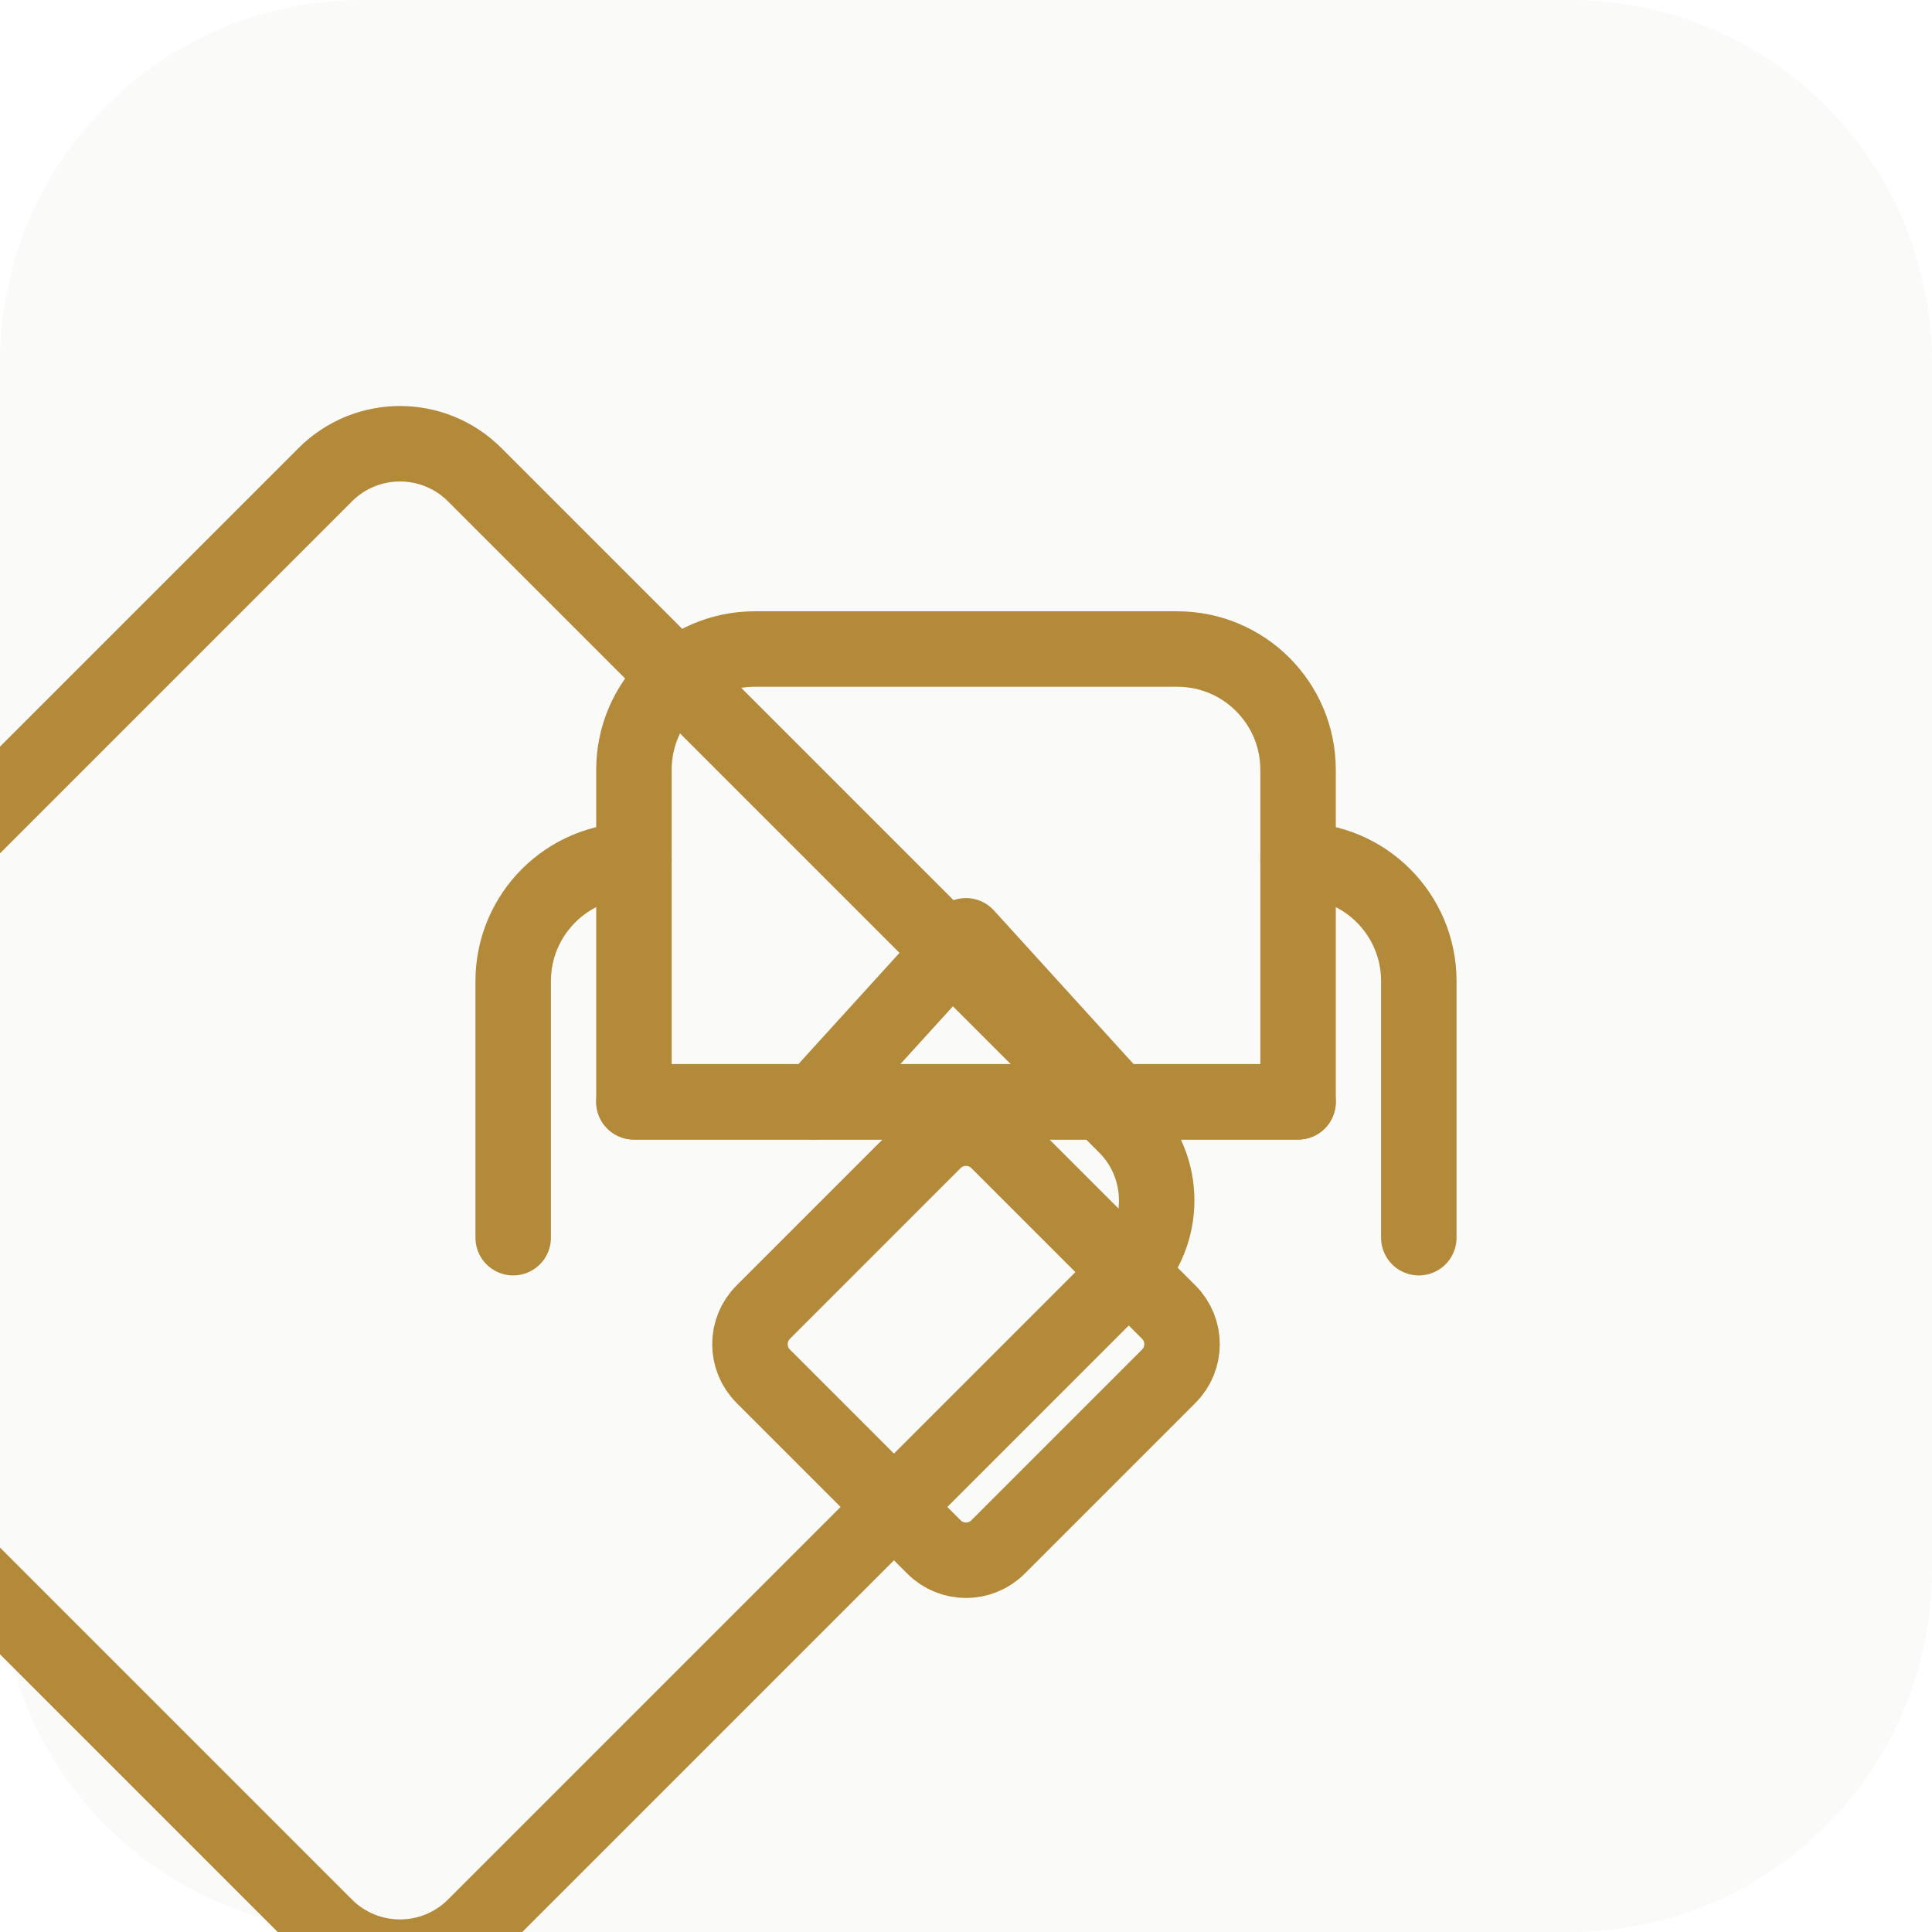
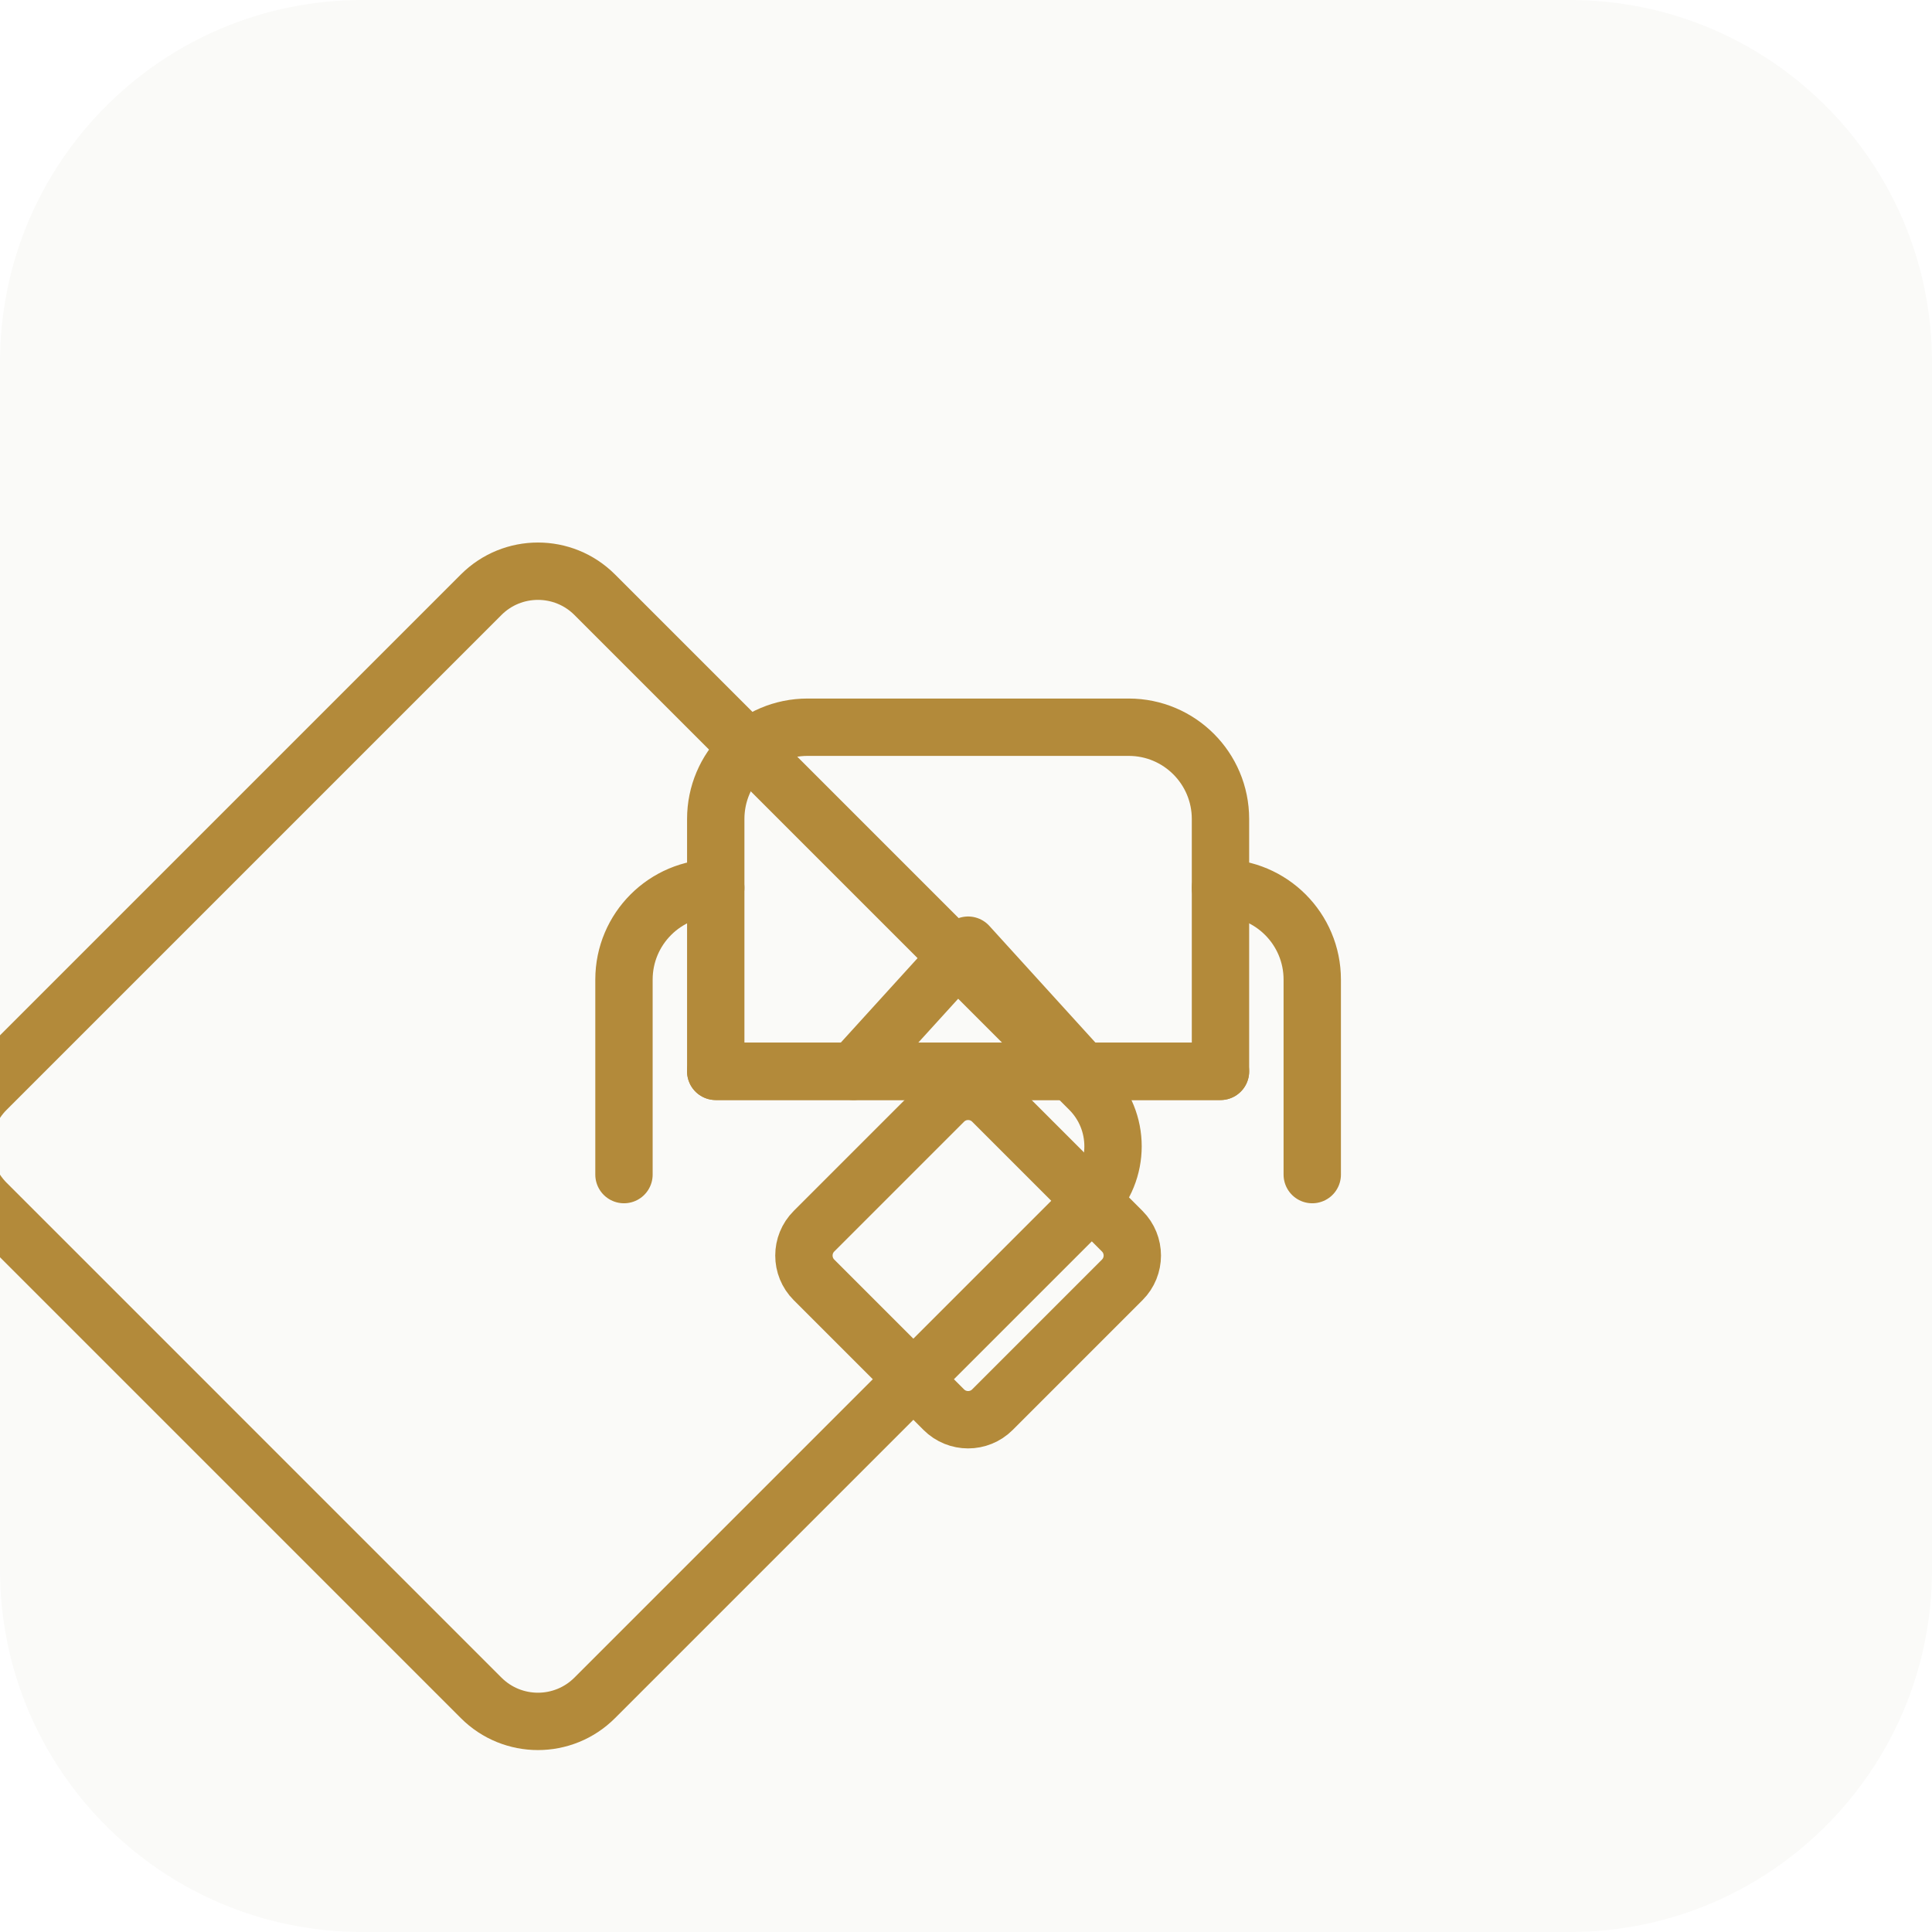
<svg xmlns="http://www.w3.org/2000/svg" width="256" height="256" viewBox="0 0 256 256" fill="none">
  <rect width="256" height="256" rx="48" fill="#FAFAF8" />
-   <g stroke="#B38A3A" stroke-width="10" stroke-linecap="round" stroke-linejoin="round">
+   <g transform="translate(31 31) scale(0.76)" stroke="#B38A3A" stroke-width="10" stroke-linecap="round" stroke-linejoin="round">
    <rect x="53" y="53" width="150" height="150" rx="14" transform="rotate(45 53 53)" />
    <path d="M100 86H156C164.837 86 172 93.163 172 102V146H84V102C84 93.163 91.163 86 100 86Z" />
    <path d="M84 114C75.163 114 68 121.163 68 130V164" />
    <path d="M172 114C180.837 114 188 121.163 188 130V164" />
    <path d="M108 146L128 124L148 146" />
    <path d="M84 146H172" />
    <rect x="128" y="147" width="44" height="44" rx="6" transform="rotate(45 128 147)" />
  </g>
</svg>
